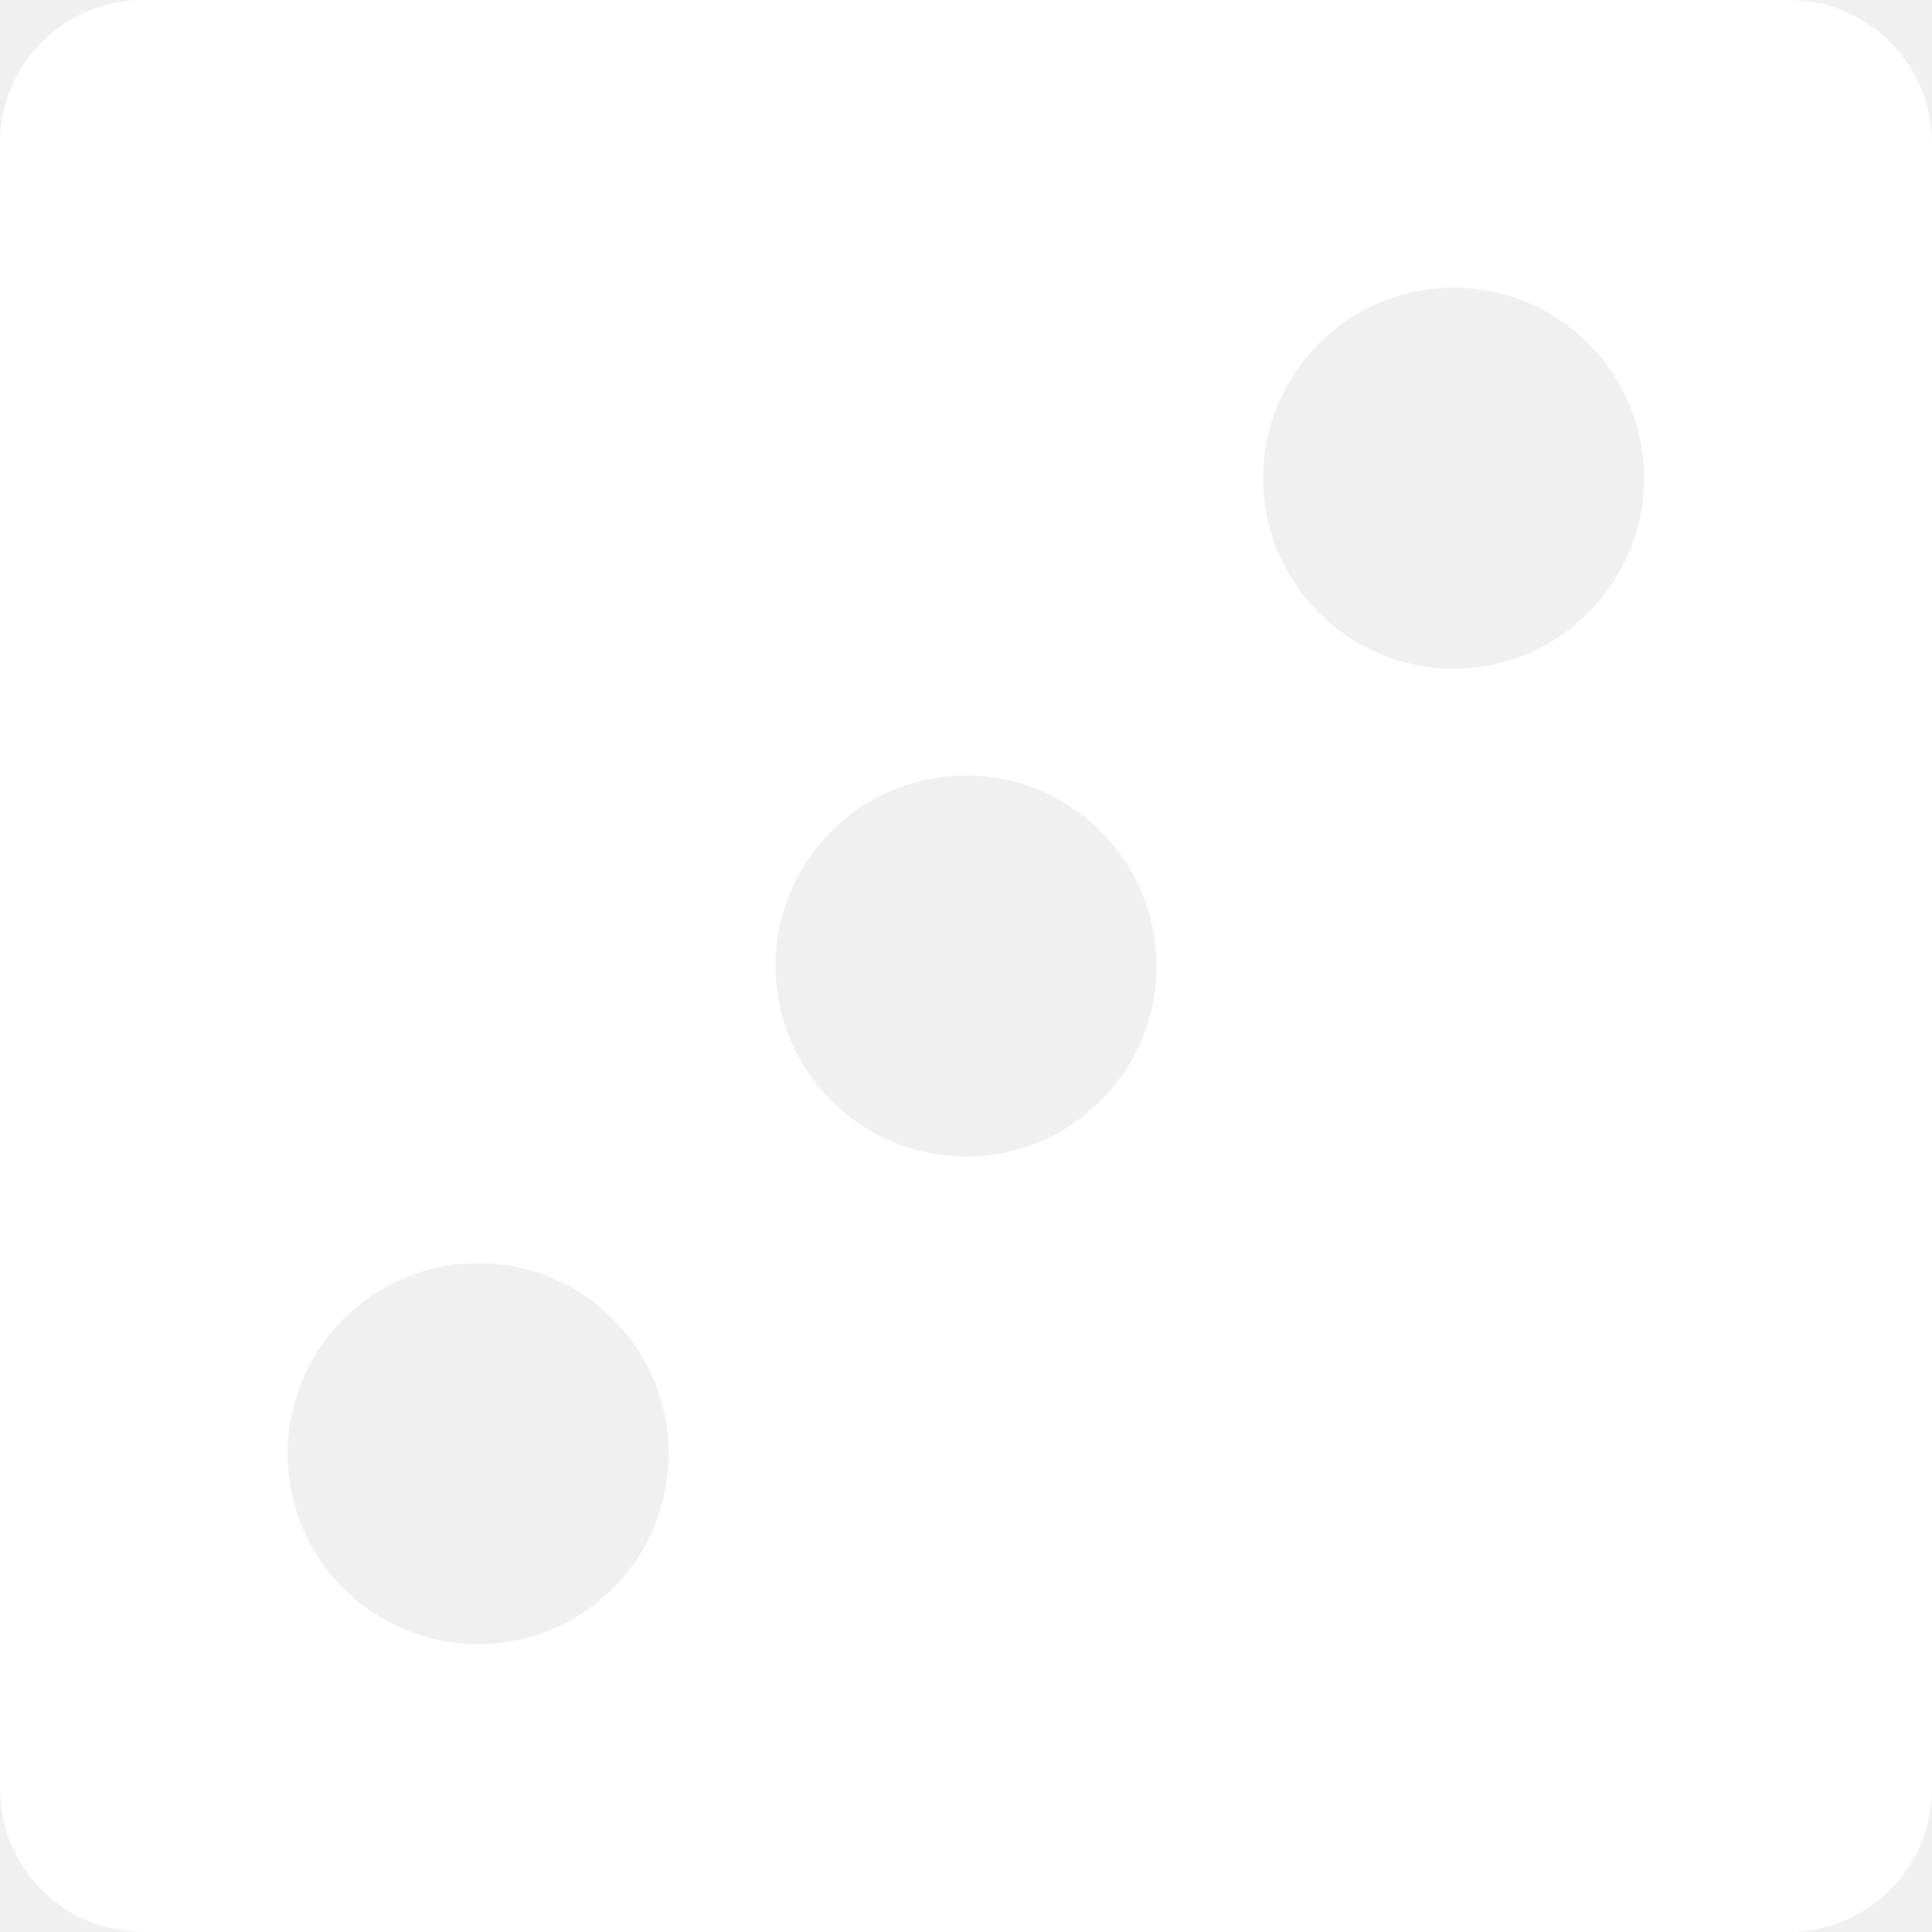
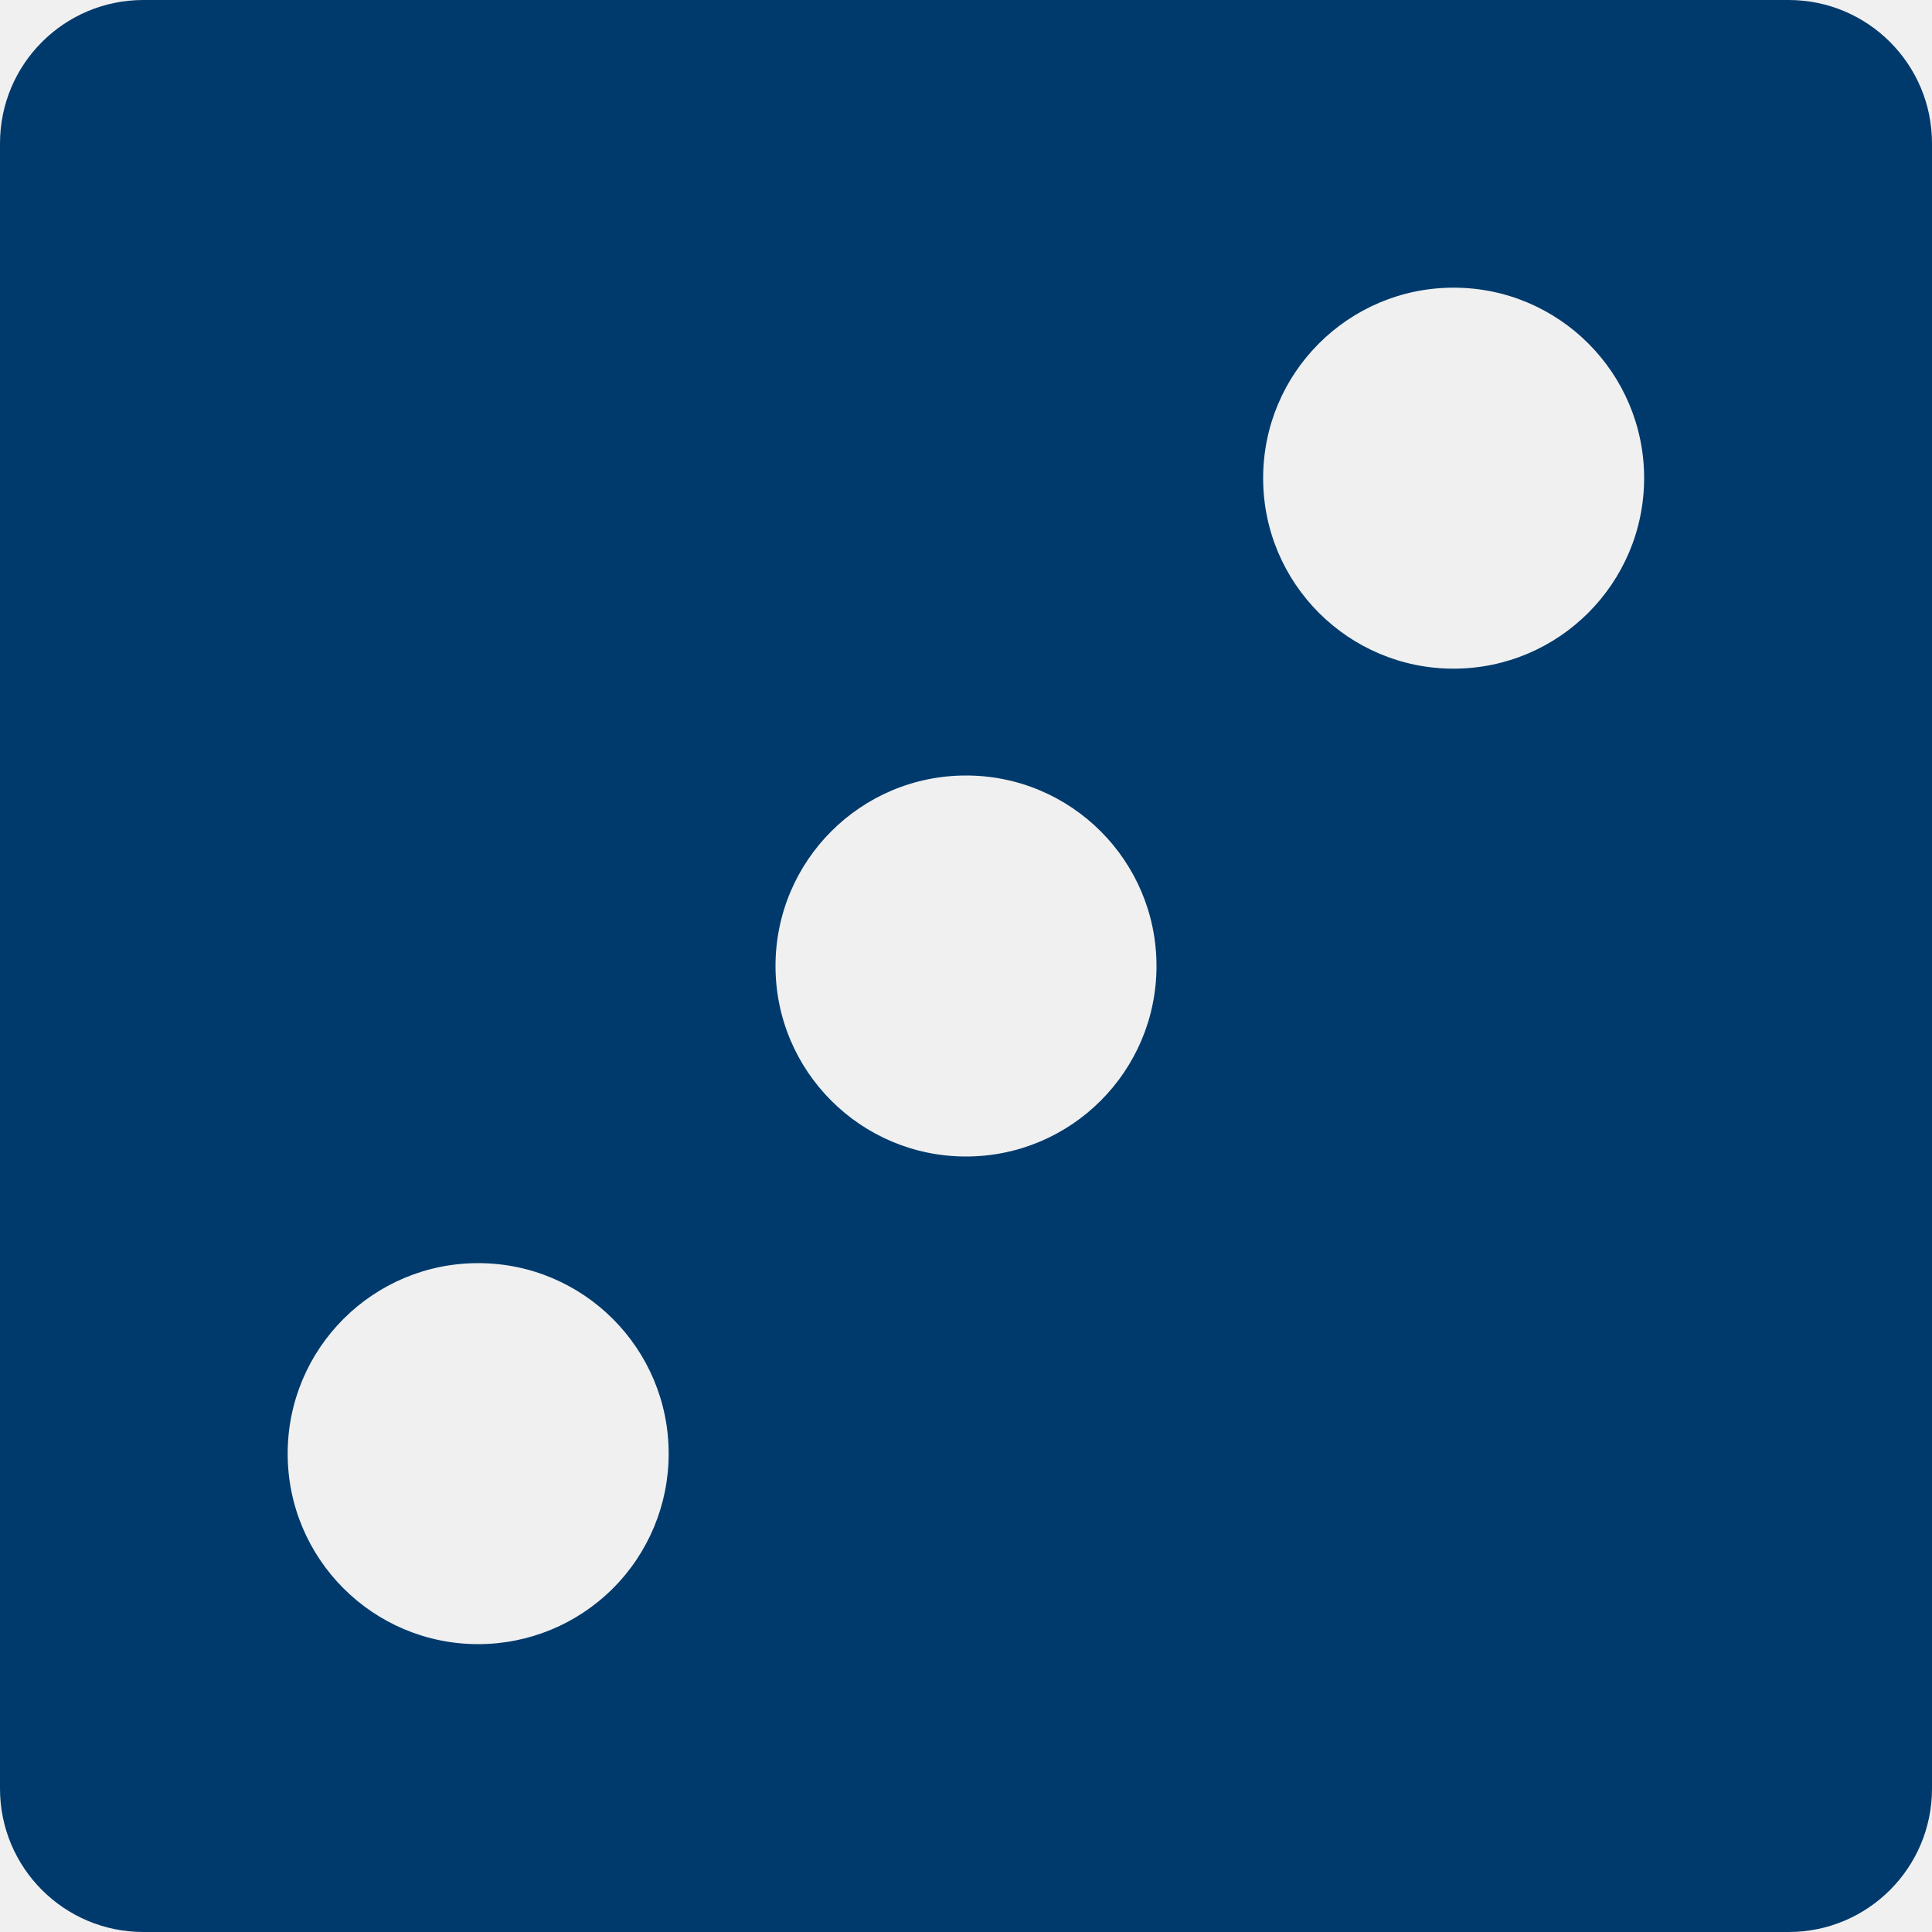
<svg xmlns="http://www.w3.org/2000/svg" viewBox="0 0 100 100">
  <g id="Layer_2" data-name="Layer 2">
-     <g id="Layer_1-2" data-name="Layer 1" fill="#fff">
+     <g id="Layer_1-2" data-name="Layer 1" fill="rgba(0, 58, 108, 1)">
      <path d="M92.58,0H7.42A7.42,7.42,0,0,0,0,7.42V92.58A7.42,7.42,0,0,0,7.42,100H92.58A7.42,7.42,0,0,0,100,92.58V7.42A7.42,7.42,0,0,0,92.58,0ZM24.75,85.1a9.86,9.86,0,1,1,9.86-9.85A9.85,9.85,0,0,1,24.75,85.1ZM50,59.86A9.86,9.86,0,1,1,59.86,50,9.86,9.86,0,0,1,50,59.86ZM75.25,34.61a9.86,9.86,0,1,1,9.85-9.86A9.87,9.87,0,0,1,75.25,34.61Z" />
    </g>
  </g>
</svg>
